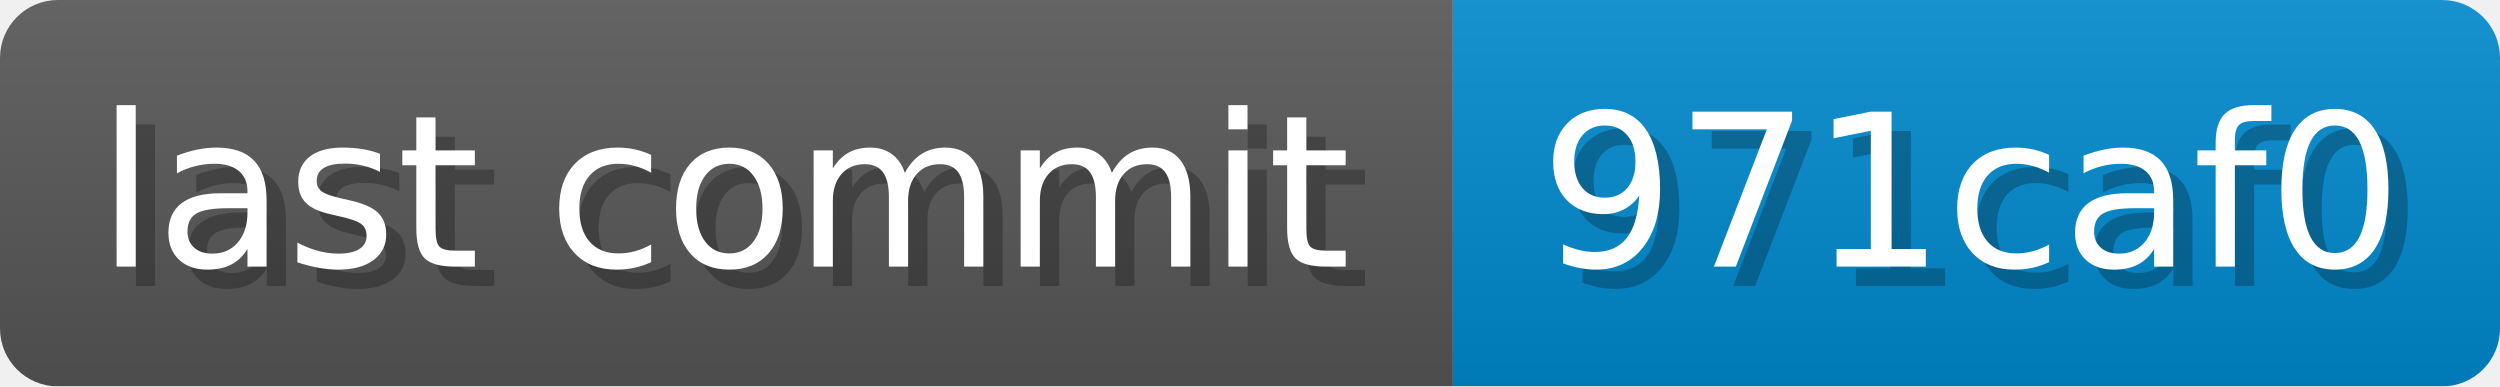
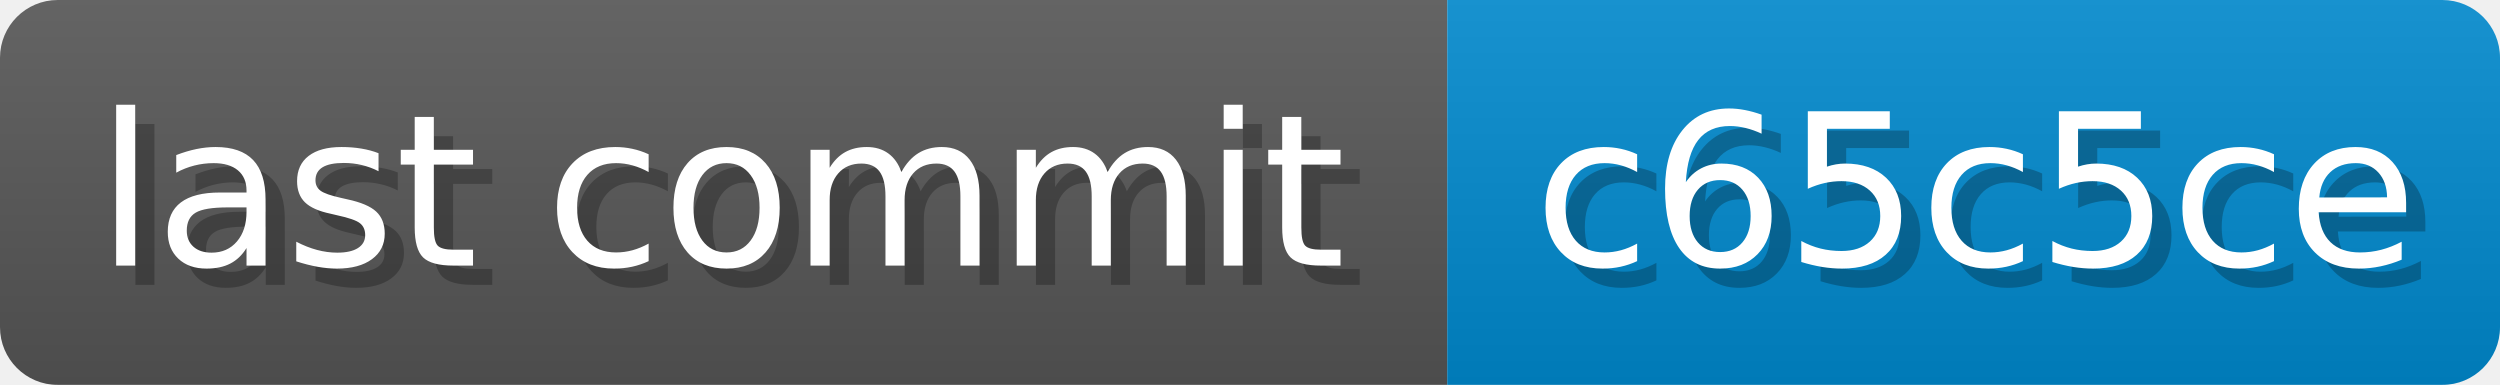
- <svg xmlns="http://www.w3.org/2000/svg" width="129.4" height="20" viewBox="0 0 1294 200" role="img" aria-label="last commit: 971caf0 ">
+ <svg xmlns="http://www.w3.org/2000/svg" width="129.9" height="20" viewBox="0 0 1299 200" role="img" aria-label="last commit: c65c5ce ">
  <linearGradient id="a" x2="0" y2="100%">
    <stop offset="0" stop-opacity=".1" stop-color="#EEE" />
    <stop offset="1" stop-opacity=".1" />
  </linearGradient>
  <mask id="m">
-     <rect width="1294" height="200" rx="30" fill="#FFF" />
+     <rect width="1299" height="200" rx="30" fill="#FFF" />
  </mask>
  <g mask="url(#m)">
    <rect width="752" height="200" fill="#555" />
-     <rect width="542" height="200" fill="#08C" x="752" />
-     <rect width="1294" height="200" fill="url(#a)" />
+     <rect width="547" height="200" fill="#08C" x="752" />
+     <rect width="1299" height="200" fill="url(#a)" />
  </g>
  <g aria-hidden="true" fill="#fff" text-anchor="start" font-family="Verdana,DejaVu Sans,sans-serif" font-size="110">
    <text x="60" y="148" textLength="652" fill="#000" opacity="0.25">last commit</text>
    <text x="50" y="138" textLength="652">last commit</text>
-     <text x="807" y="148" textLength="442" fill="#000" opacity="0.25">971caf0
+     <text x="807" y="148" textLength="447" fill="#000" opacity="0.25">c65c5ce
</text>
-     <text x="797" y="138" textLength="442">971caf0
+     <text x="797" y="138" textLength="447">c65c5ce
</text>
  </g>
</svg>
